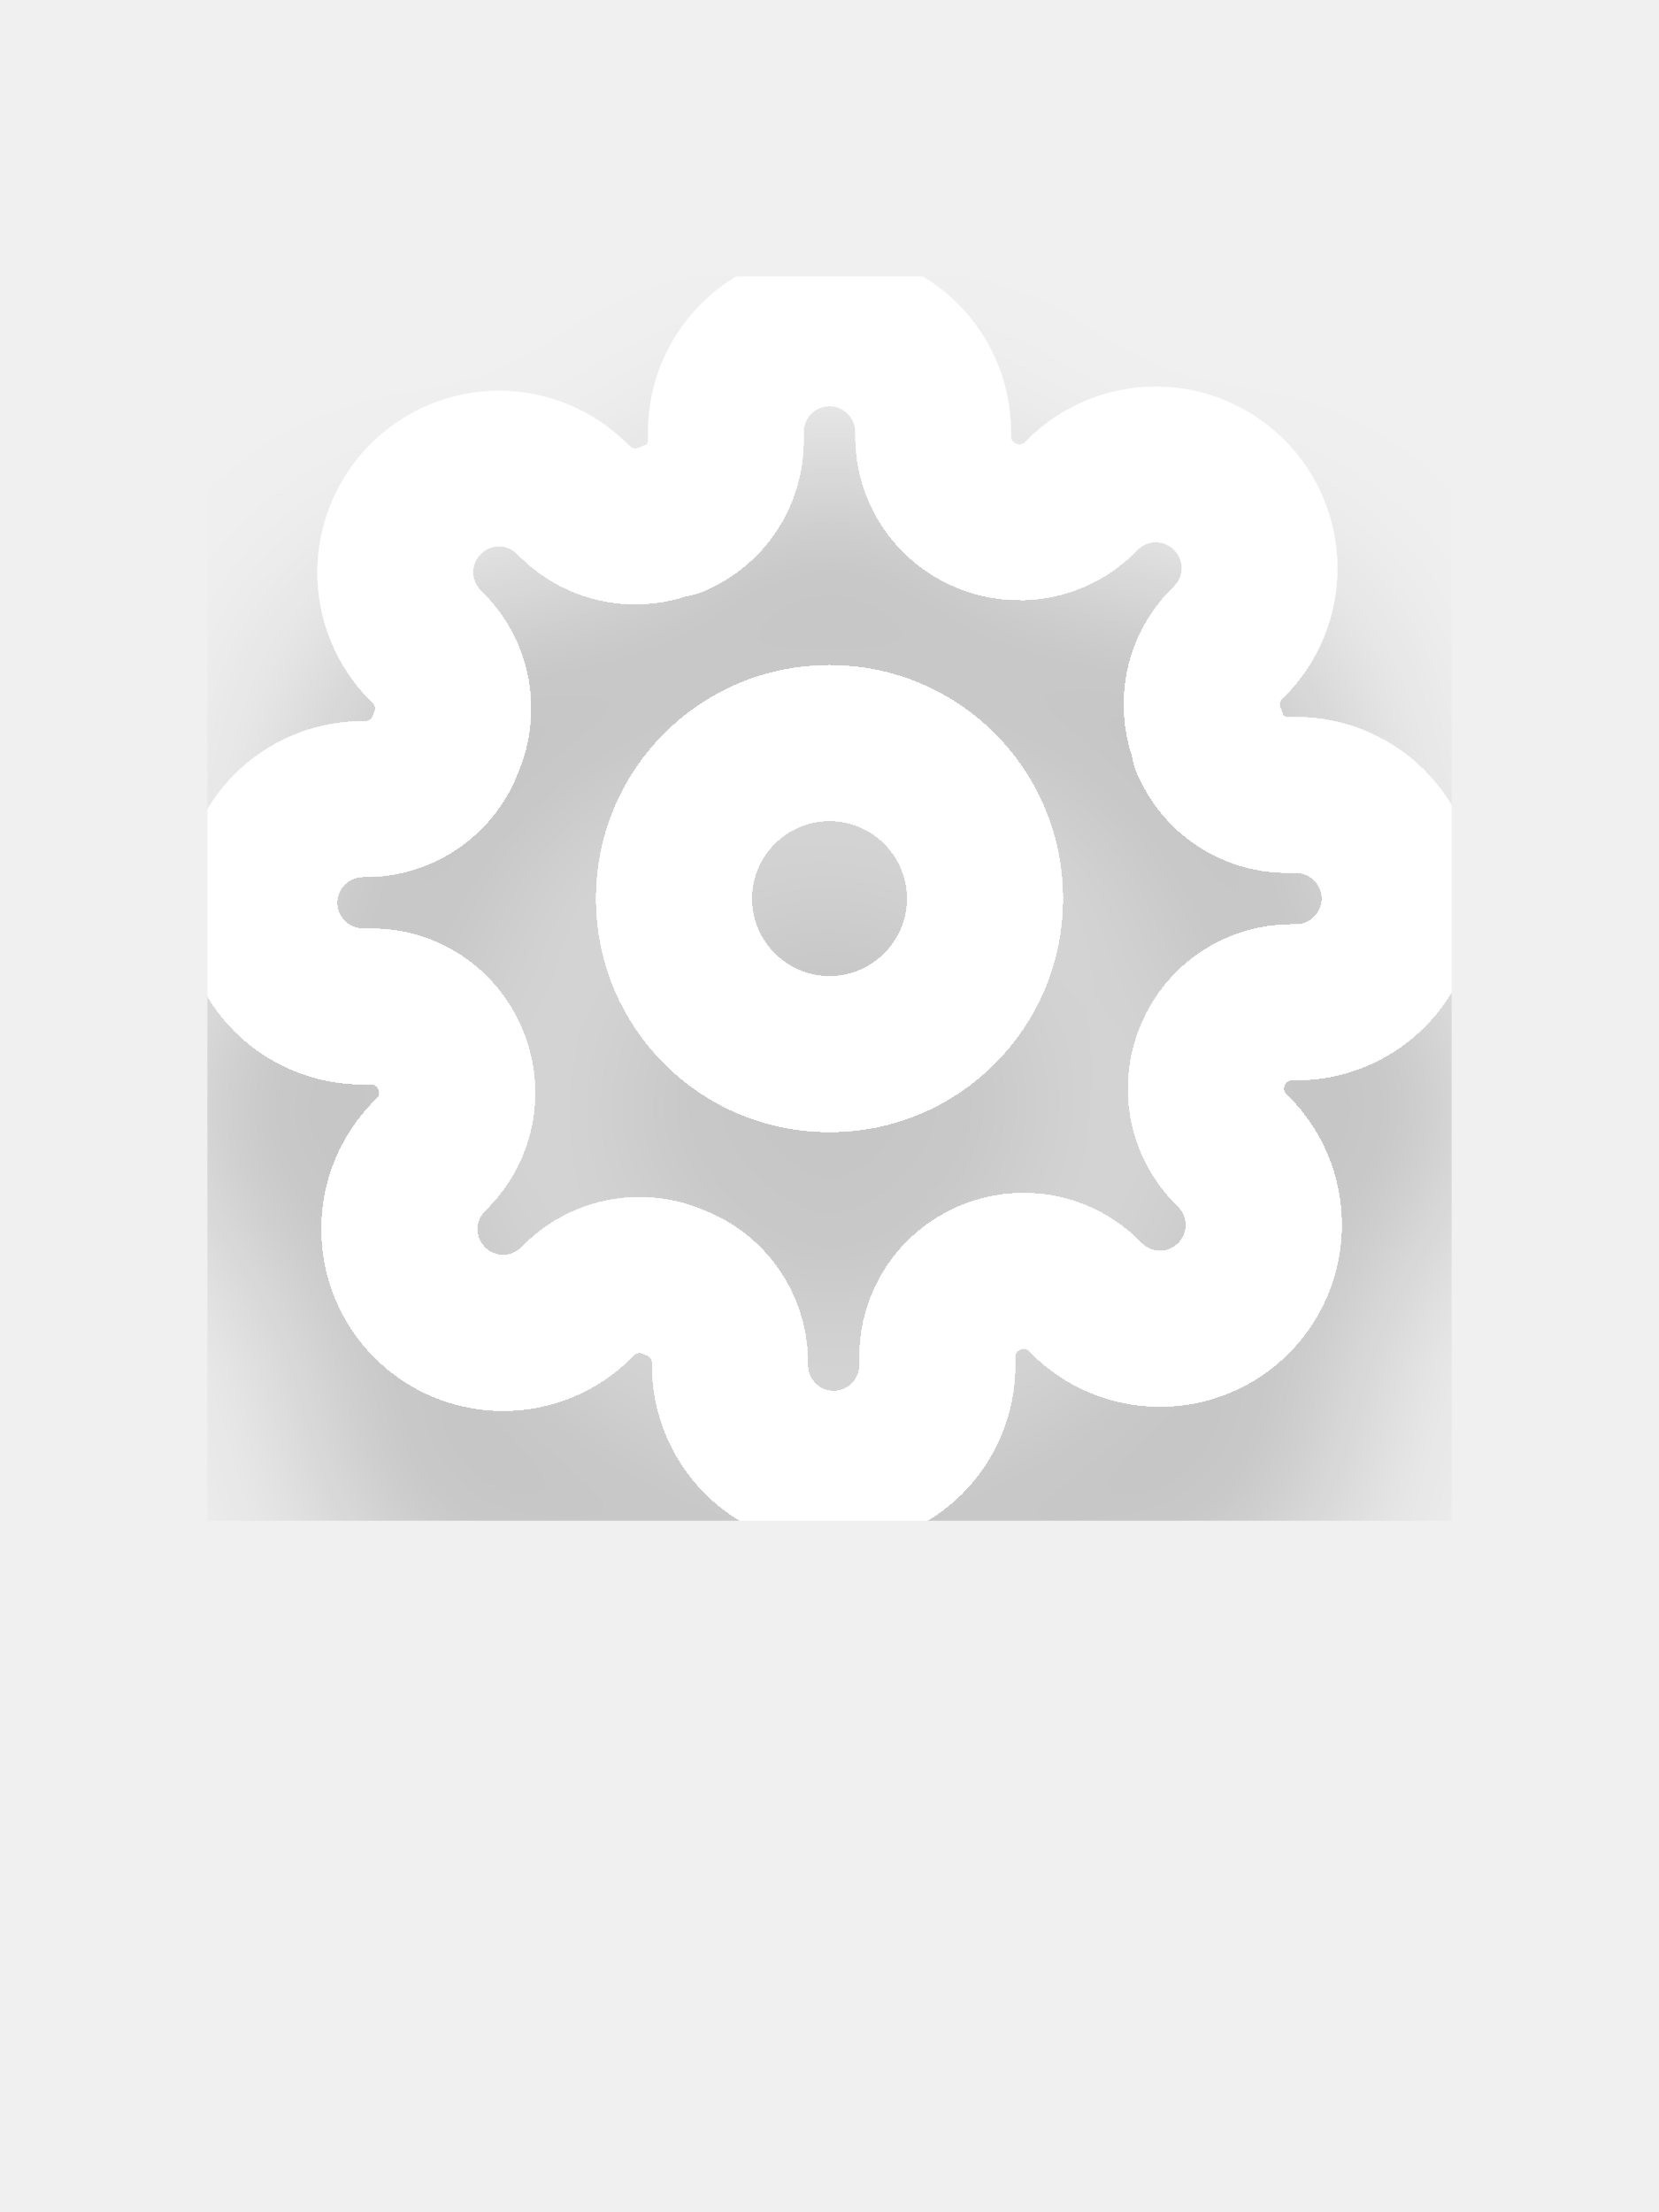
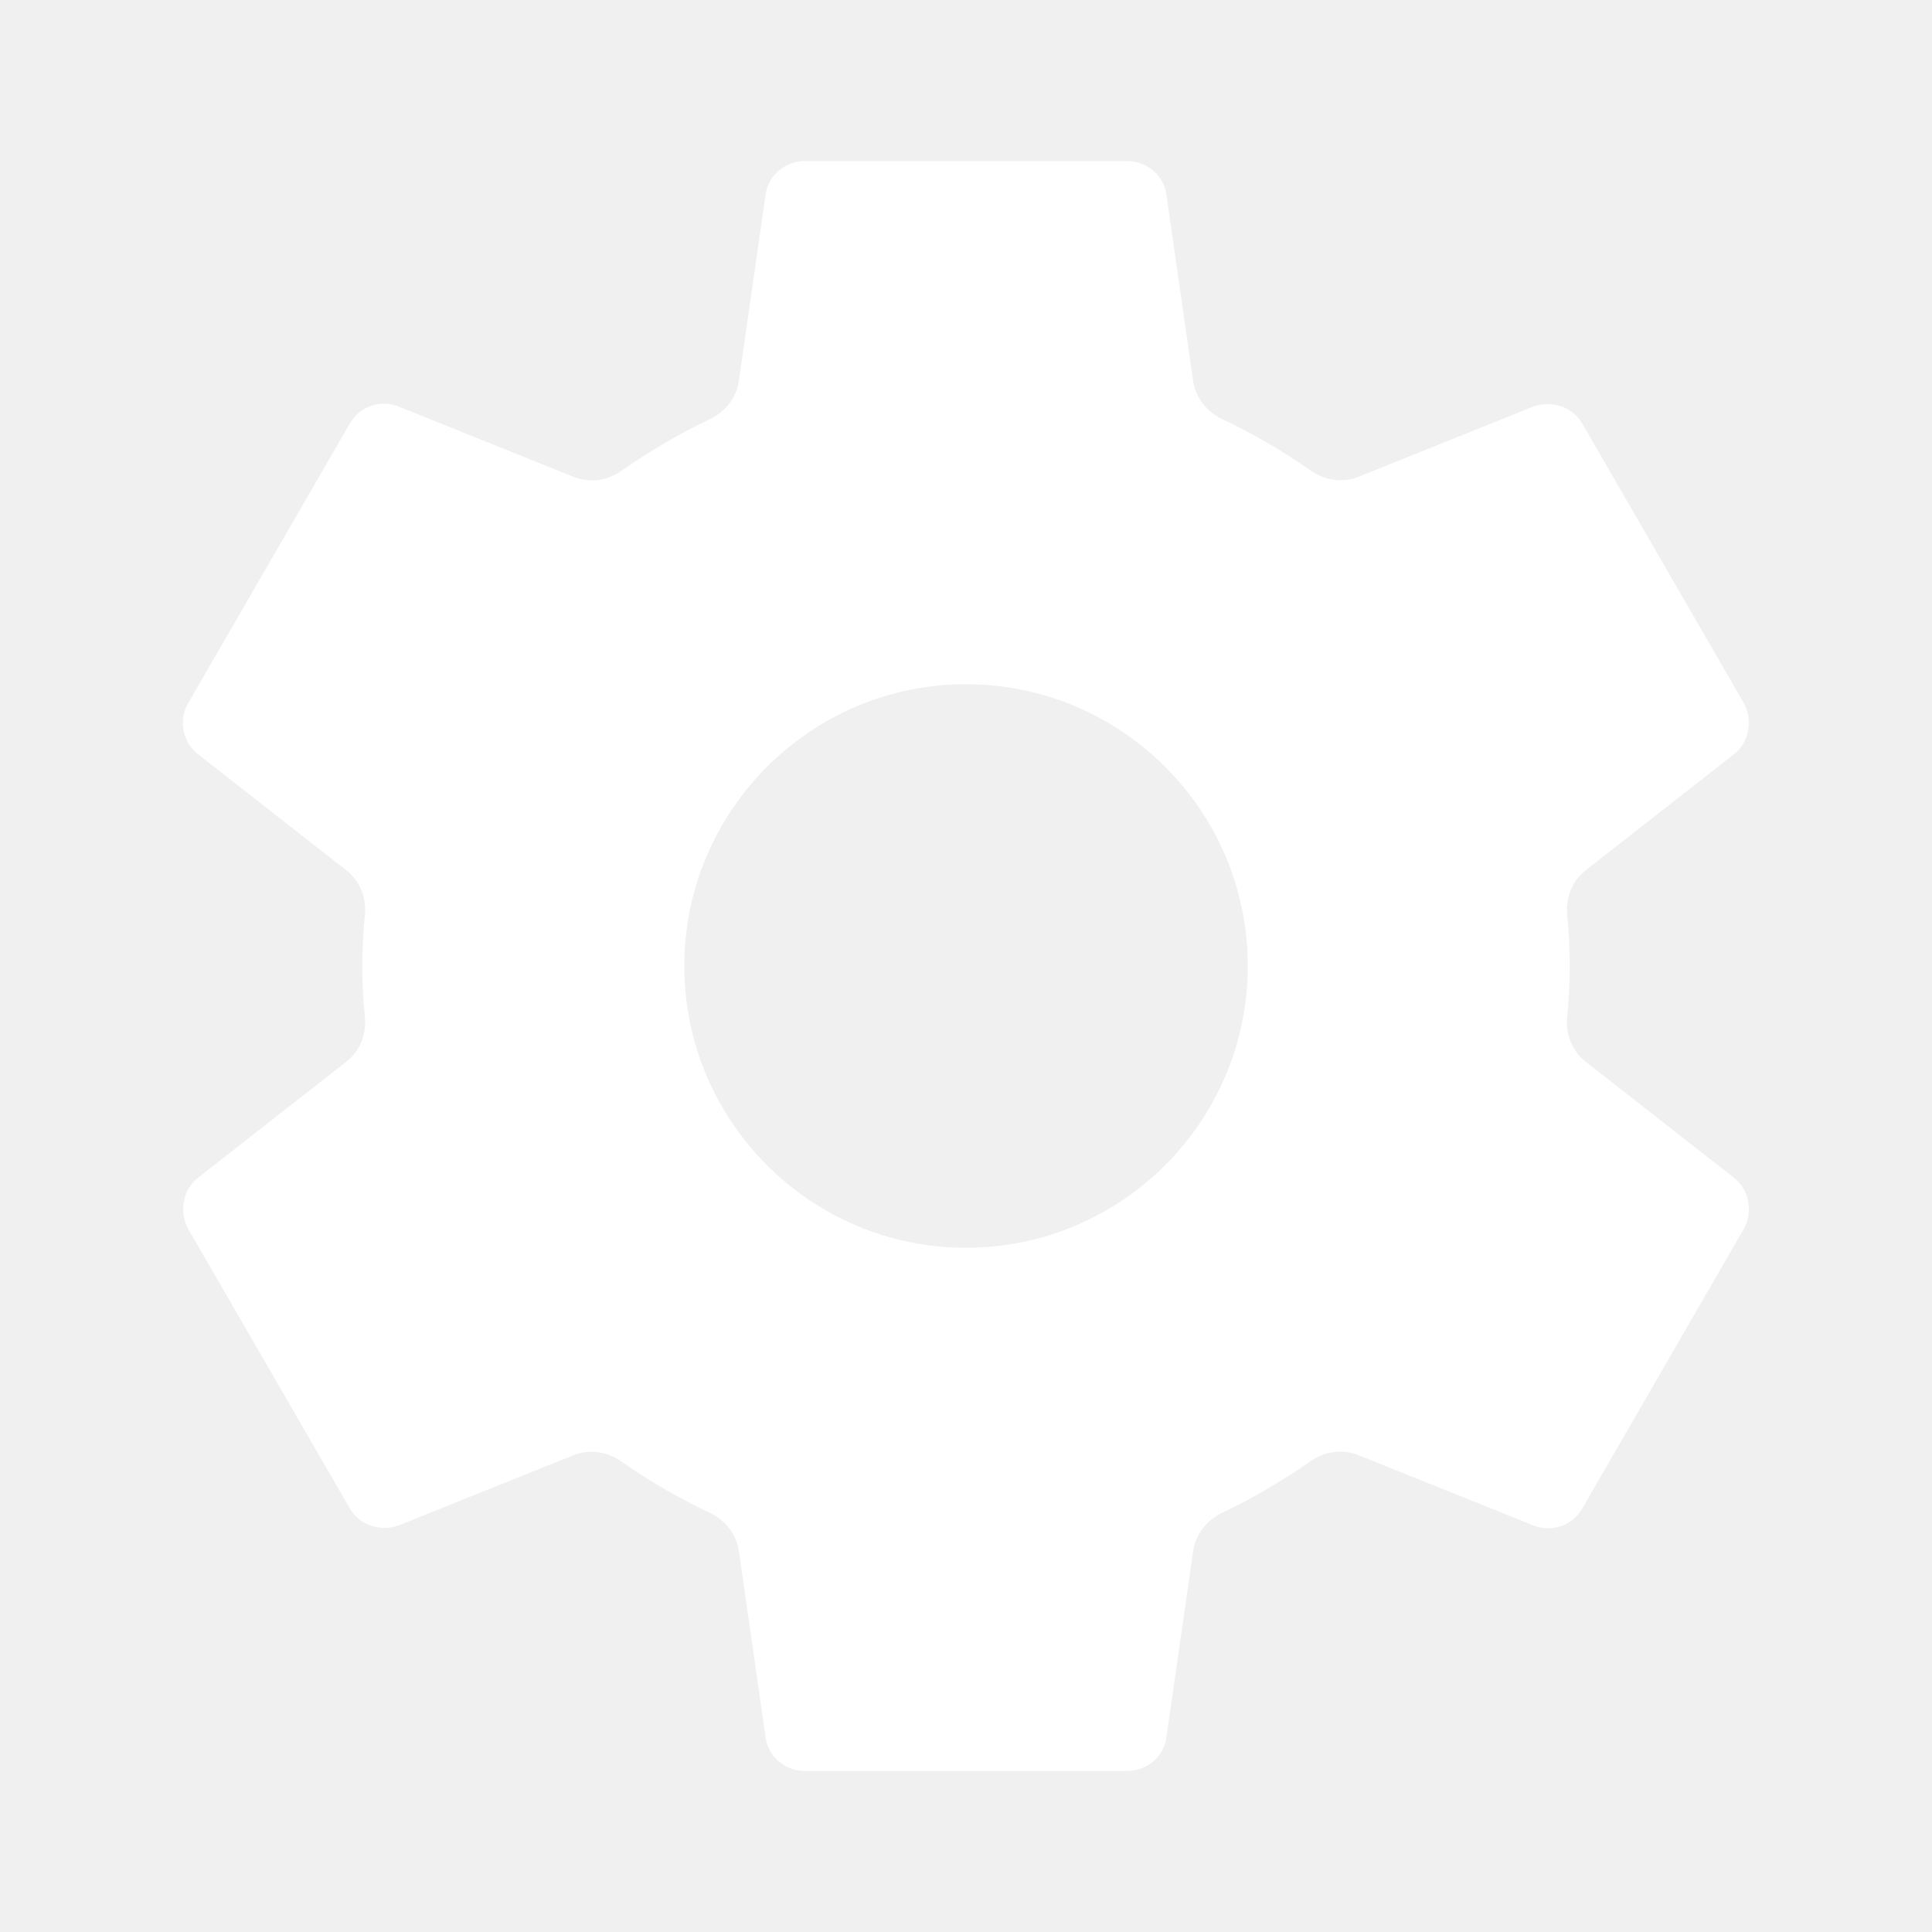
- <svg xmlns="http://www.w3.org/2000/svg" width="24" height="32" fill="none" viewBox="0 0 32 32">
-   <g clip-path="url(#clip0_664_442)" filter="url(#filter0_d_664_442)">
-     <path stroke="#fff" stroke-linecap="round" stroke-linejoin="round" stroke-width="3" d="M16 15C17.657 15 19 13.657 19 12C19 10.343 17.657 9 16 9C14.343 9 13 10.343 13 12C13 13.657 14.343 15 16 15Z" />
-     <path stroke="#fff" stroke-linecap="round" stroke-linejoin="round" stroke-width="3" d="M23.4 15C23.267 15.302 23.227 15.636 23.286 15.961C23.345 16.285 23.5 16.584 23.73 16.82L23.79 16.88C23.976 17.066 24.123 17.286 24.224 17.529C24.325 17.772 24.377 18.032 24.377 18.295C24.377 18.558 24.325 18.818 24.224 19.061C24.123 19.304 23.976 19.524 23.79 19.71C23.604 19.896 23.384 20.044 23.141 20.144C22.898 20.245 22.638 20.297 22.375 20.297C22.112 20.297 21.852 20.245 21.609 20.144C21.366 20.044 21.146 19.896 20.96 19.71L20.9 19.65C20.664 19.419 20.365 19.265 20.041 19.206C19.716 19.147 19.382 19.187 19.08 19.32C18.784 19.447 18.532 19.657 18.354 19.925C18.177 20.194 18.081 20.508 18.08 20.83V21C18.08 21.53 17.869 22.039 17.494 22.414C17.119 22.789 16.61 23 16.08 23C15.55 23 15.041 22.789 14.666 22.414C14.291 22.039 14.08 21.53 14.08 21V20.91C14.072 20.579 13.965 20.258 13.773 19.989C13.58 19.719 13.311 19.514 13 19.4C12.698 19.267 12.364 19.227 12.039 19.286C11.715 19.345 11.416 19.5 11.18 19.73L11.12 19.79C10.934 19.976 10.714 20.123 10.471 20.224C10.228 20.325 9.968 20.377 9.705 20.377C9.442 20.377 9.182 20.325 8.939 20.224C8.696 20.123 8.476 19.976 8.29 19.79C8.104 19.604 7.957 19.384 7.856 19.141C7.755 18.898 7.703 18.638 7.703 18.375C7.703 18.112 7.755 17.852 7.856 17.609C7.957 17.366 8.104 17.146 8.29 16.96L8.35 16.9C8.581 16.664 8.735 16.365 8.794 16.041C8.853 15.716 8.813 15.382 8.68 15.08C8.553 14.784 8.343 14.532 8.074 14.354C7.806 14.177 7.492 14.081 7.17 14.08H7C6.47 14.08 5.961 13.869 5.586 13.494C5.211 13.119 5 12.61 5 12.08C5 11.55 5.211 11.041 5.586 10.666C5.961 10.291 6.47 10.08 7 10.08H7.09C7.421 10.072 7.742 9.965 8.011 9.773C8.281 9.58 8.486 9.311 8.6 9C8.733 8.698 8.773 8.364 8.714 8.039C8.655 7.715 8.501 7.416 8.27 7.18L8.21 7.12C8.024 6.934 7.877 6.714 7.776 6.471C7.675 6.228 7.623 5.968 7.623 5.705C7.623 5.442 7.675 5.182 7.776 4.939C7.877 4.696 8.024 4.476 8.21 4.29C8.396 4.104 8.616 3.957 8.859 3.856C9.102 3.755 9.362 3.703 9.625 3.703C9.888 3.703 10.148 3.755 10.391 3.856C10.634 3.957 10.854 4.104 11.04 4.29L11.1 4.35C11.336 4.581 11.635 4.735 11.959 4.794C12.284 4.853 12.618 4.813 12.92 4.68H13C13.296 4.553 13.548 4.343 13.726 4.074C13.903 3.806 13.999 3.492 14 3.17V3C14 2.47 14.211 1.961 14.586 1.586C14.961 1.211 15.47 1 16 1C16.53 1 17.039 1.211 17.414 1.586C17.789 1.961 18 2.47 18 3V3.09C18.001 3.412 18.097 3.726 18.274 3.994C18.452 4.263 18.704 4.473 19 4.6C19.302 4.733 19.636 4.773 19.961 4.714C20.285 4.655 20.584 4.501 20.82 4.27L20.88 4.21C21.066 4.024 21.286 3.877 21.529 3.776C21.772 3.675 22.032 3.623 22.295 3.623C22.558 3.623 22.818 3.675 23.061 3.776C23.304 3.877 23.524 4.024 23.71 4.21C23.896 4.396 24.044 4.616 24.144 4.859C24.245 5.102 24.297 5.362 24.297 5.625C24.297 5.888 24.245 6.148 24.144 6.391C24.044 6.634 23.896 6.854 23.71 7.04L23.65 7.1C23.419 7.336 23.265 7.635 23.206 7.959C23.147 8.284 23.187 8.618 23.32 8.92V9C23.447 9.296 23.657 9.548 23.925 9.726C24.194 9.903 24.508 9.999 24.83 10H25C25.53 10 26.039 10.211 26.414 10.586C26.789 10.961 27 11.47 27 12C27 12.53 26.789 13.039 26.414 13.414C26.039 13.789 25.53 14 25 14H24.91C24.588 14.001 24.274 14.097 24.006 14.274C23.737 14.452 23.527 14.704 23.4 15V15Z" />
+ <svg xmlns="http://www.w3.org/2000/svg" width="20" height="20" viewBox="0 0 20 20" fill="none">
+   <g clip-path="url(#clip0_2587_5129)">
+     <path d="M16.415 10.991C16.277 10.883 16.207 10.71 16.223 10.535C16.24 10.361 16.25 10.184 16.25 10C16.25 9.816 16.24 9.639 16.223 9.465C16.207 9.29 16.277 9.117 16.415 9.009L17.95 7.808C18.109 7.683 18.15 7.458 18.05 7.275L16.384 4.392C16.284 4.208 16.059 4.142 15.875 4.208L14.065 4.935C13.901 5.001 13.715 4.974 13.57 4.873C13.28 4.669 12.976 4.491 12.654 4.34C12.493 4.265 12.377 4.117 12.351 3.942L12.075 2.017C12.05 1.817 11.875 1.667 11.667 1.667H8.334C8.125 1.667 7.95 1.817 7.925 2.017L7.649 3.942C7.624 4.117 7.507 4.265 7.347 4.34C7.024 4.493 6.719 4.675 6.428 4.877C6.285 4.977 6.101 5.002 5.939 4.937L4.125 4.208C3.934 4.133 3.717 4.208 3.617 4.392L1.95 7.275C1.842 7.458 1.892 7.683 2.05 7.808L3.585 9.009C3.724 9.117 3.794 9.29 3.778 9.465C3.761 9.642 3.75 9.821 3.75 10C3.75 10.179 3.761 10.358 3.778 10.535C3.794 10.71 3.724 10.883 3.585 10.991L2.05 12.192C1.892 12.317 1.85 12.542 1.95 12.725L3.617 15.608C3.717 15.792 3.942 15.858 4.125 15.792L5.935 15.065C6.1 14.999 6.286 15.026 6.43 15.127C6.72 15.331 7.025 15.509 7.347 15.66C7.507 15.735 7.624 15.883 7.649 16.058L7.925 17.983C7.95 18.183 8.125 18.333 8.334 18.333H11.667C11.875 18.333 12.05 18.183 12.075 17.983L12.351 16.058C12.377 15.883 12.493 15.735 12.654 15.659C12.976 15.507 13.282 15.325 13.572 15.123C13.716 15.023 13.899 14.998 14.062 15.063L15.875 15.792C16.067 15.867 16.284 15.792 16.384 15.608L18.05 12.725C18.15 12.542 18.109 12.317 17.95 12.192L16.415 10.991ZM10 12.917C8.392 12.917 7.084 11.608 7.084 10C7.084 8.392 8.392 7.083 10 7.083C11.609 7.083 12.917 8.392 12.917 10C12.917 11.608 11.609 12.917 10 12.917Z" fill="white" />
  </g>
  <defs>
-     <filter id="filter0_d_664_442" width="32" height="32" x="0" y="0" color-interpolation-filters="sRGB" filterUnits="userSpaceOnUse">
-       <feFlood flood-opacity="0" result="BackgroundImageFix" />
-       <feColorMatrix in="SourceAlpha" result="hardAlpha" type="matrix" values="0 0 0 0 0 0 0 0 0 0 0 0 0 0 0 0 0 0 127 0" />
-       <feOffset dy="4" />
-       <feGaussianBlur stdDeviation="2" />
-       <feComposite in2="hardAlpha" operator="out" />
-       <feColorMatrix type="matrix" values="0 0 0 0 0 0 0 0 0 0 0 0 0 0 0 0 0 0 0.25 0" />
-       <feBlend in2="BackgroundImageFix" mode="normal" result="effect1_dropShadow_664_442" />
-       <feBlend in="SourceGraphic" in2="effect1_dropShadow_664_442" mode="normal" result="shape" />
-     </filter>
-     <clipPath id="clip0_664_442">
-       <rect width="24" height="24" fill="#fff" transform="translate(4)" />
+     <clipPath id="clip0_2587_5129">
+       <rect width="20" height="20" fill="white" />
    </clipPath>
  </defs>
</svg>
